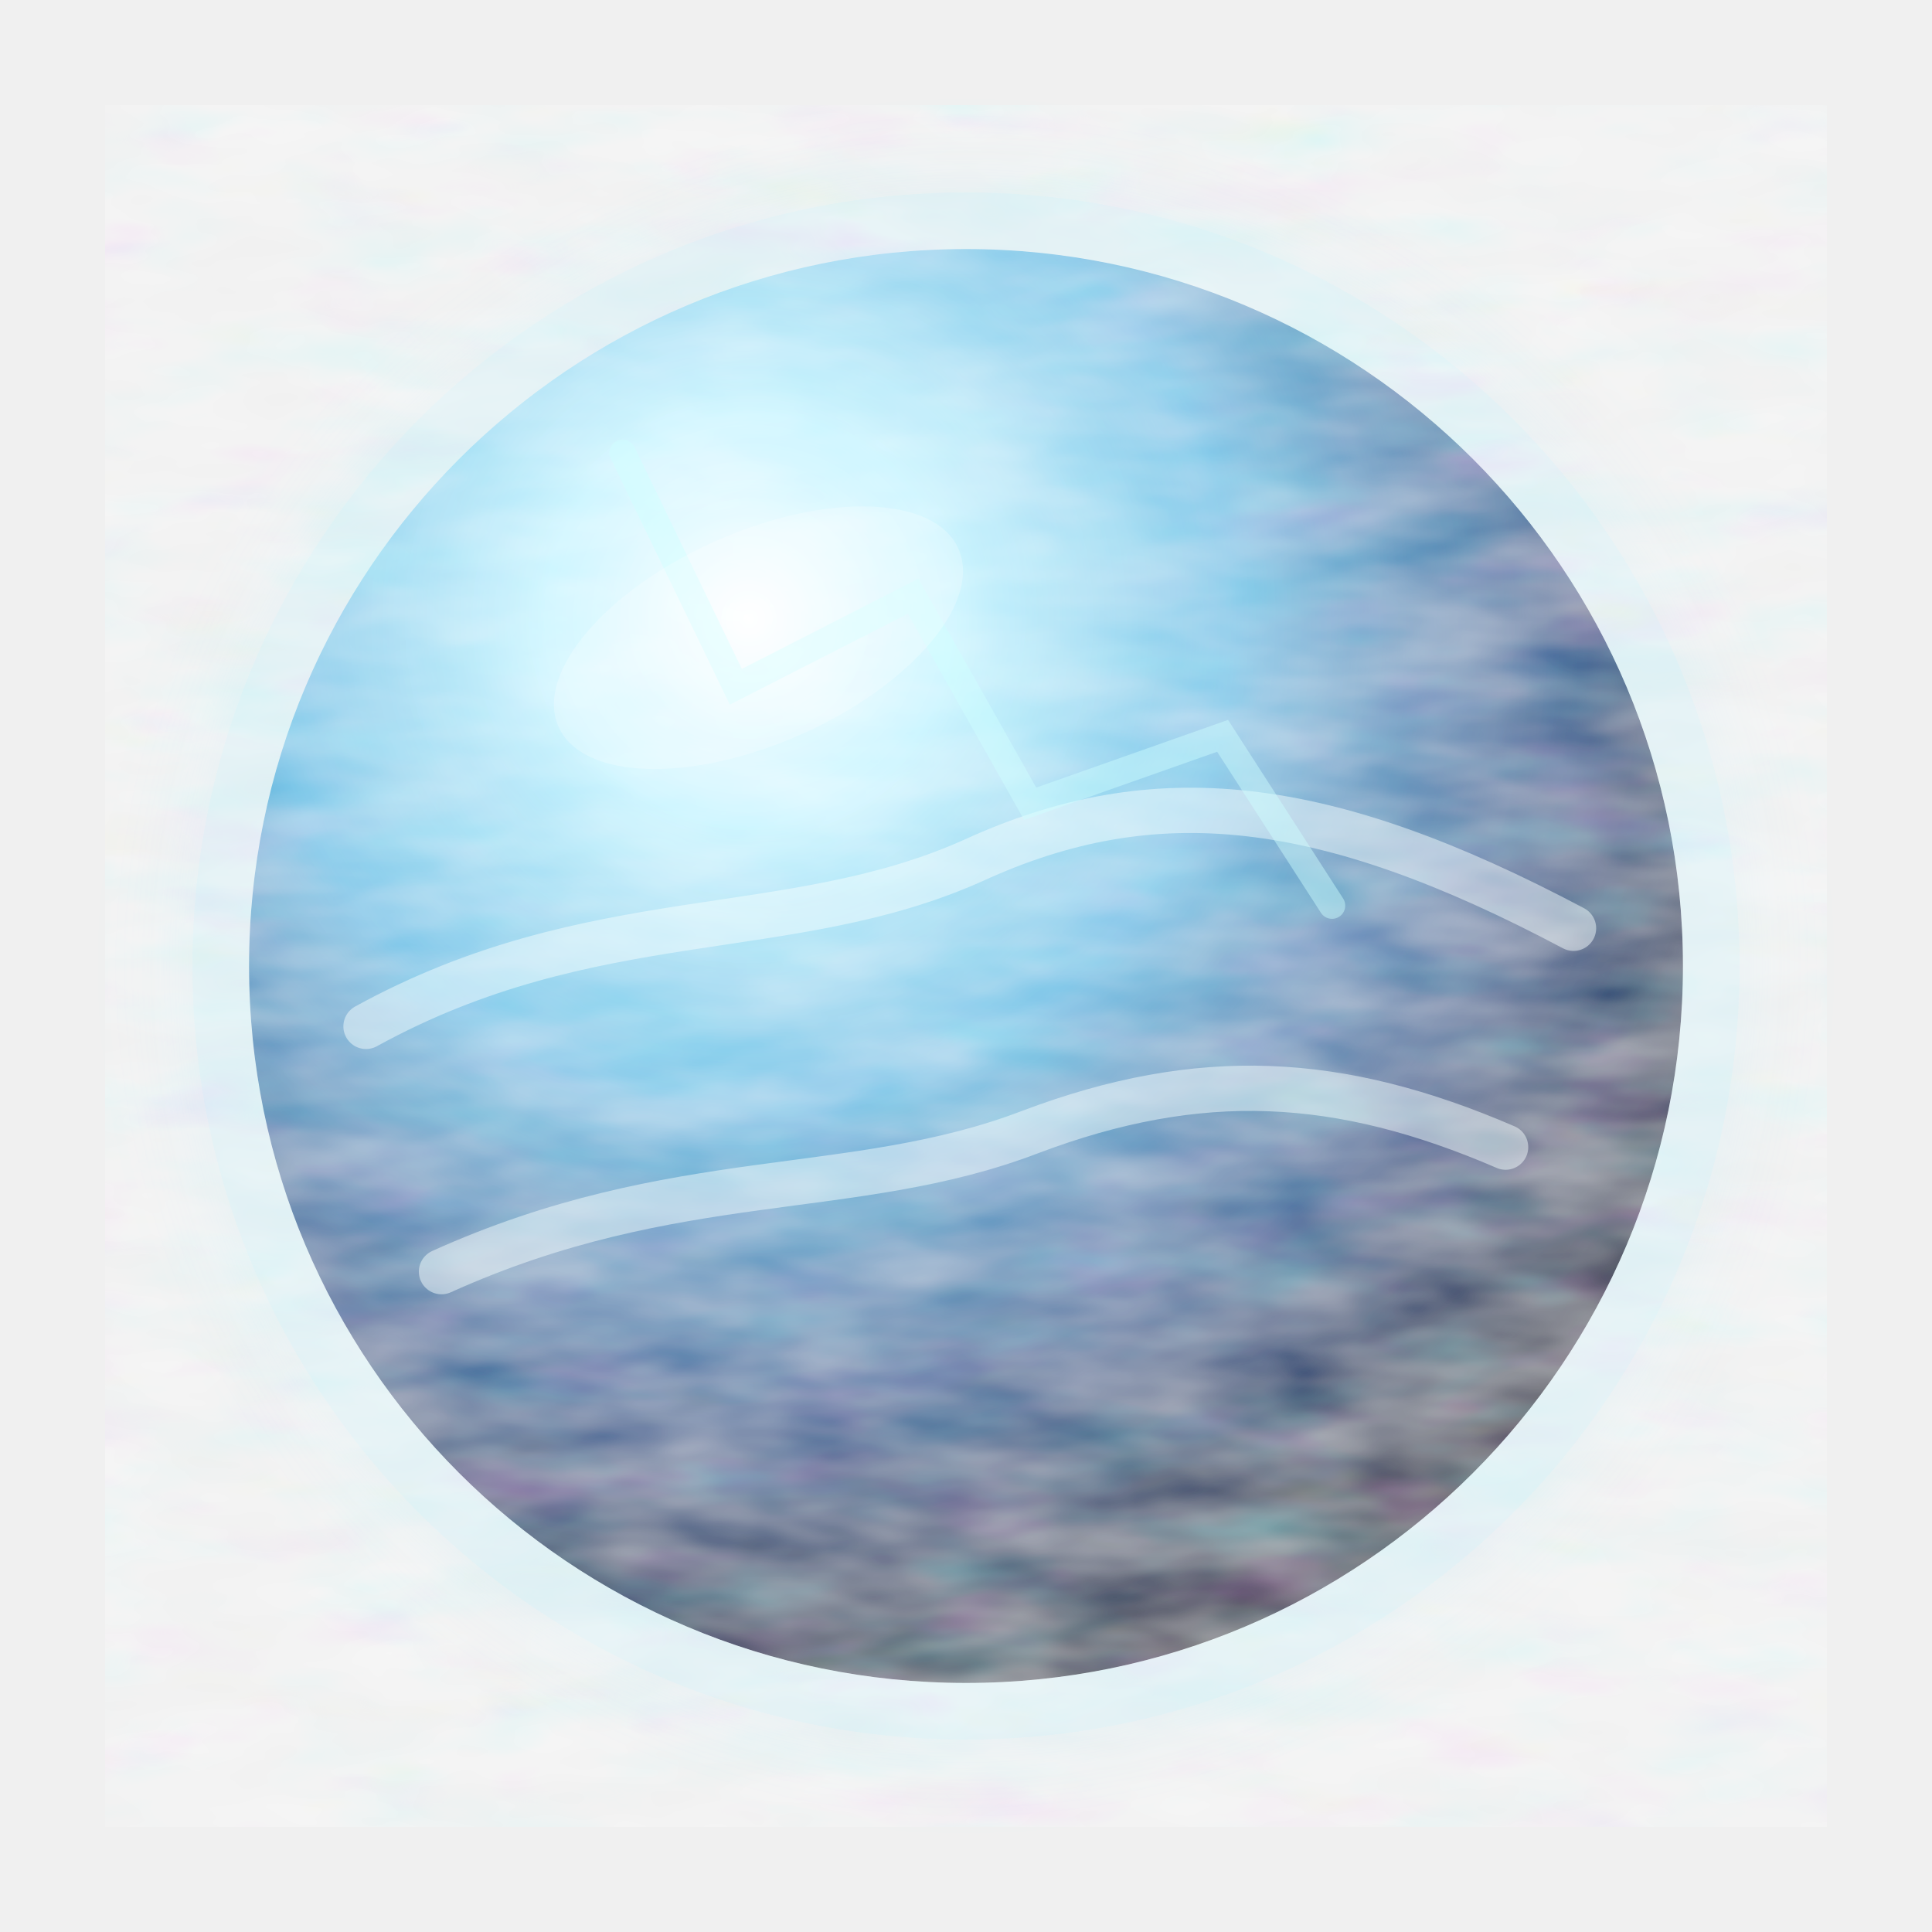
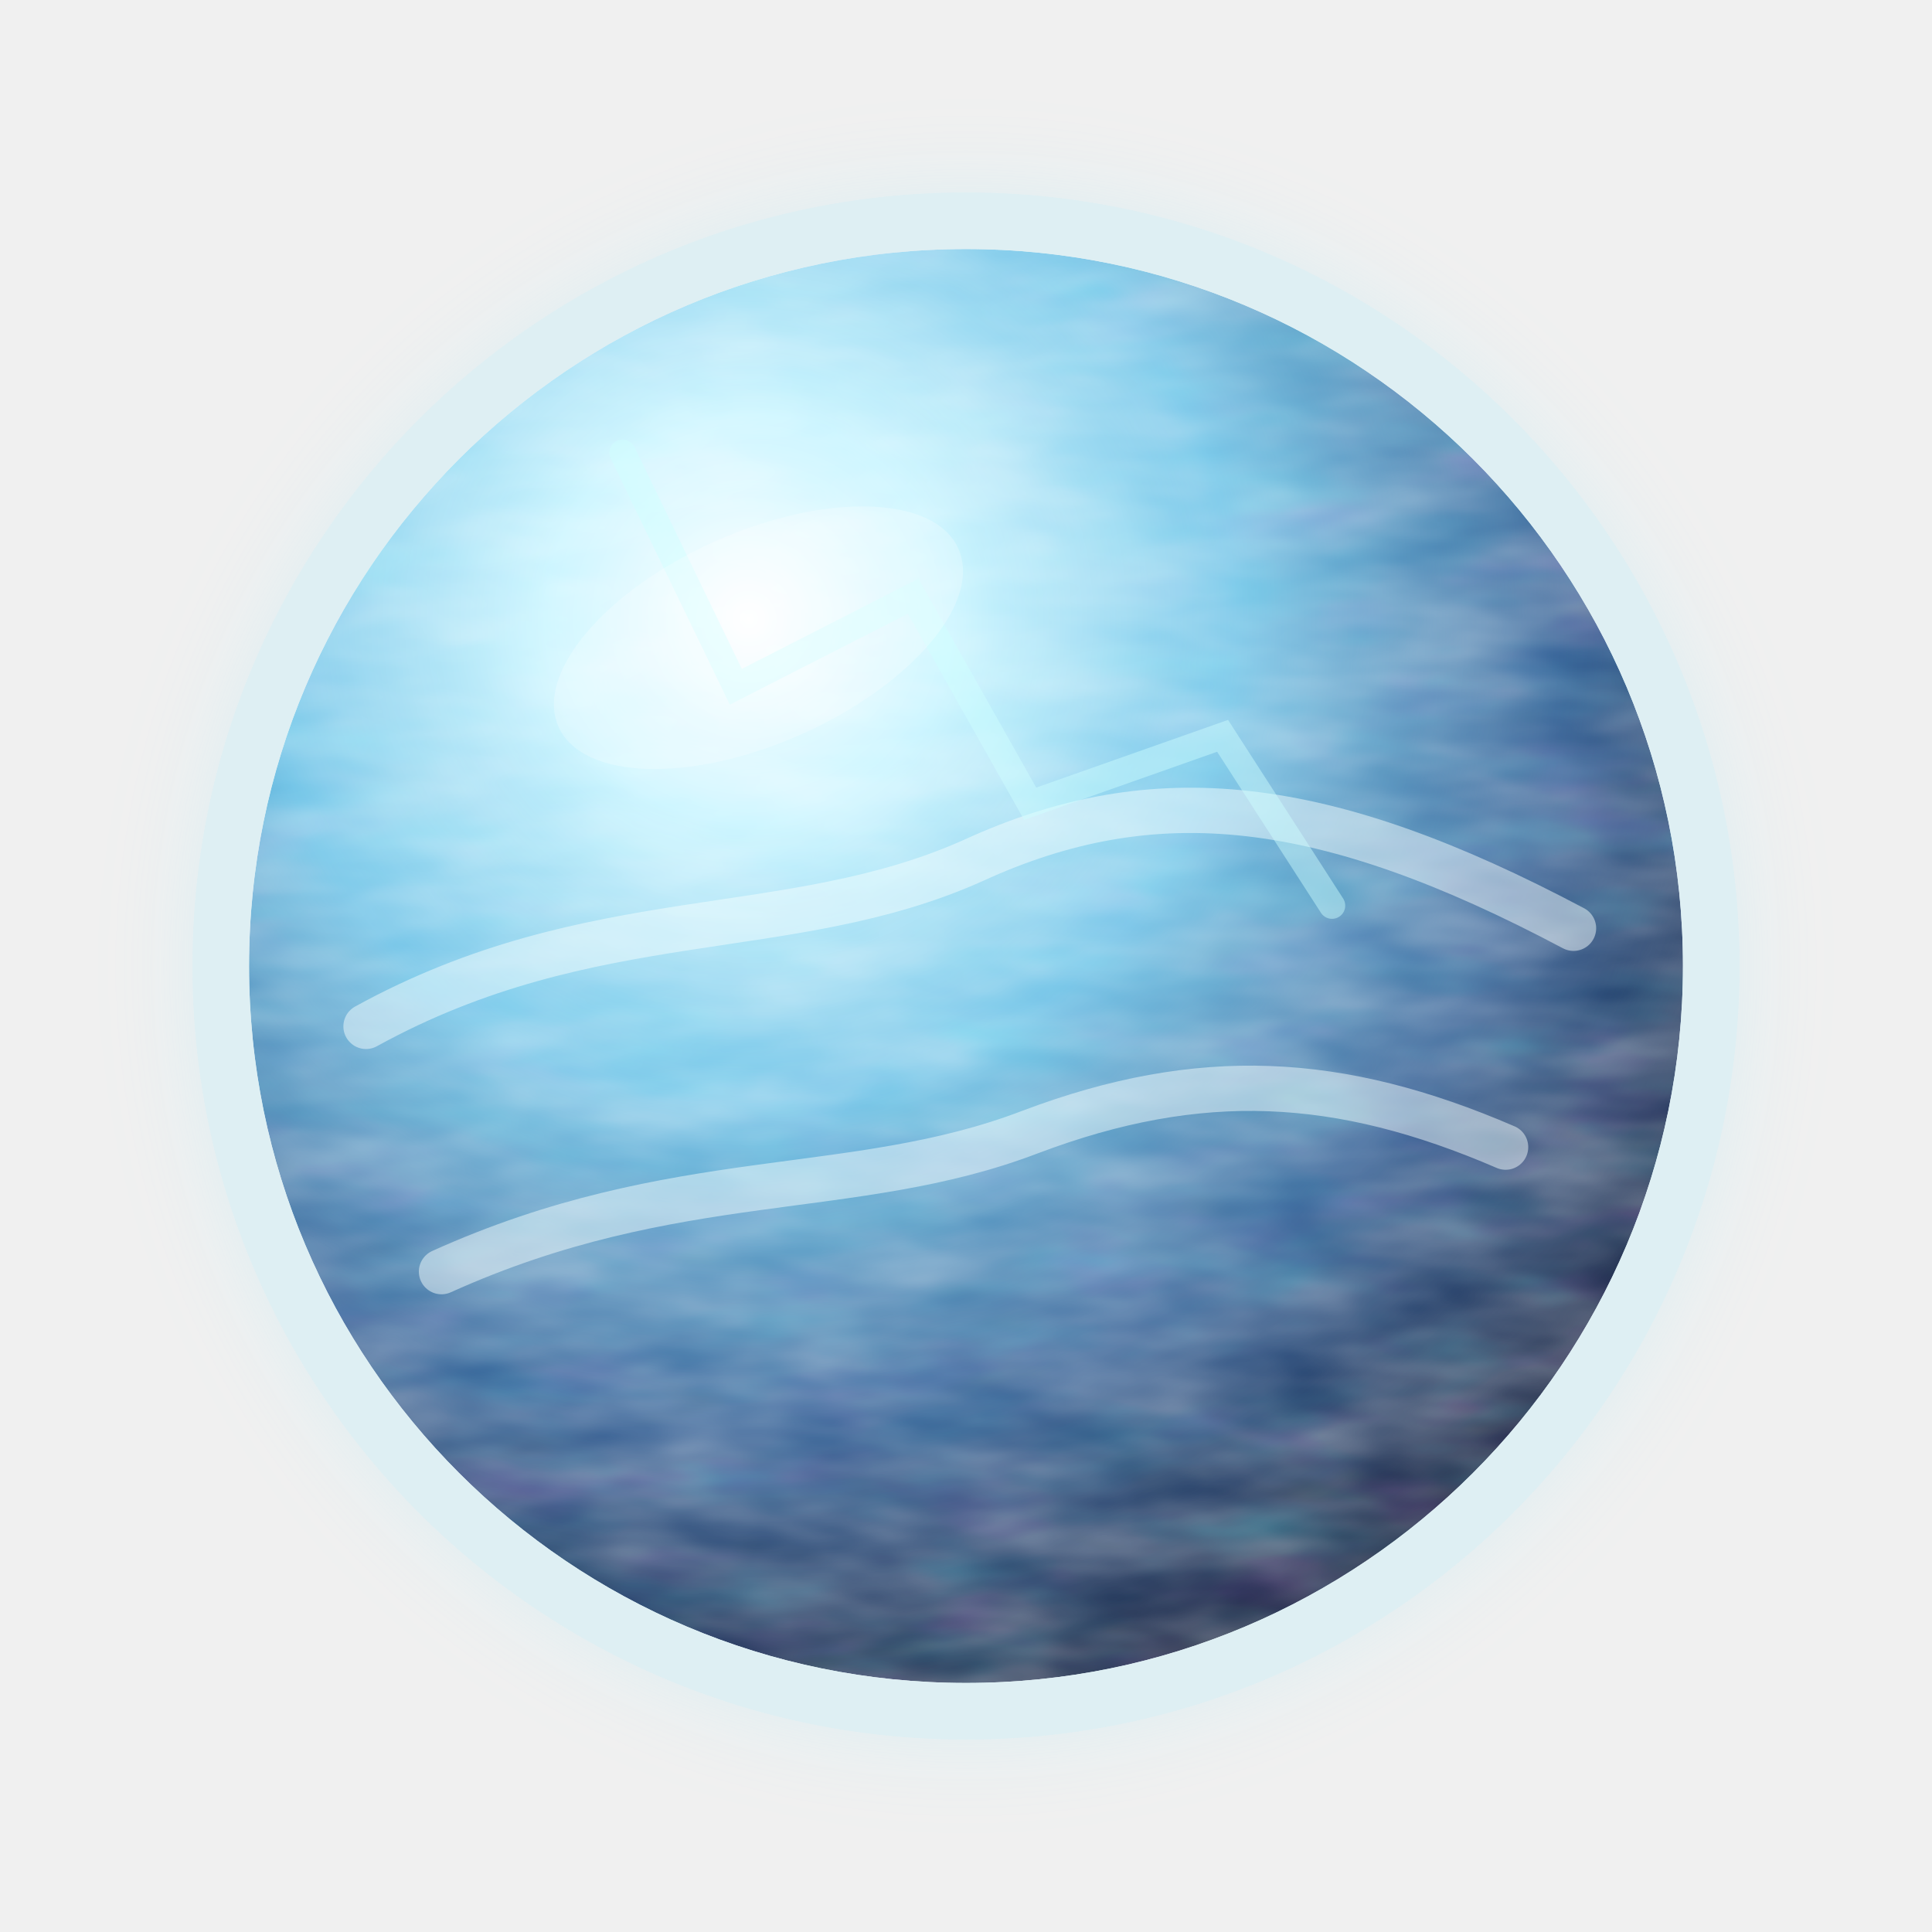
<svg xmlns="http://www.w3.org/2000/svg" viewBox="0 0 512 512">
  <defs>
    <radialGradient id="p" cx="35%" cy="26%" r="78%">
      <stop stop-color="#ffffff" />
      <stop offset=".18" stop-color="#c7f4ff" />
      <stop offset=".43" stop-color="#6cc1e6" />
      <stop offset=".72" stop-color="#315d93" />
      <stop offset="1" stop-color="#101c3b" />
    </radialGradient>
-     <filter id="tex">
+     <filter id="tex" x="-5%" y="-5%" width="110%" height="110%" color-interpolation-filters="sRGB">
      <feTurbulence type="fractalNoise" baseFrequency=".025 .07" numOctaves="3" seed="11" result="n" />
      <feColorMatrix in="n" values="1 0 0 0 .45 0 1 0 0 .55 0 0 1 0 .65 0 0 0 .42 0" result="c" />
-       <feBlend in="SourceGraphic" in2="c" mode="screen" />
+       <feBlend in="SourceGraphic" in2="c" mode="screen" result="blend" />
+       <feComposite in="blend" in2="SourceAlpha" operator="in" />
    </filter>
    <filter id="g" x="-60%" y="-60%" width="220%" height="220%">
      <feGaussianBlur stdDeviation="12" result="b" />
      <feMerge>
        <feMergeNode in="b" />
        <feMergeNode in="SourceGraphic" />
      </feMerge>
    </filter>
  </defs>
  <circle cx="256" cy="256" r="205" fill="#8ae8ff" opacity=".18" filter="url(#g)" />
  <circle cx="256" cy="256" r="190" fill="url(#p)" filter="url(#tex)" />
  <path d="M97 272c60-33 112-22 161-44 48-22 93-17 159 18M117 337c62-28 109-19 156-37 45-17 82-15 126 4" fill="none" stroke="#f6ffff" stroke-opacity=".48" stroke-width="12" stroke-linecap="round" />
  <path d="M165 120l30 62 47-24 31 55 51-18 29 45" fill="none" stroke="#cfffff" stroke-opacity=".45" stroke-width="7" stroke-linecap="round" />
  <ellipse cx="201" cy="169" rx="58" ry="28" fill="#fff" opacity=".24" transform="rotate(-24 201 169)" />
</svg>
